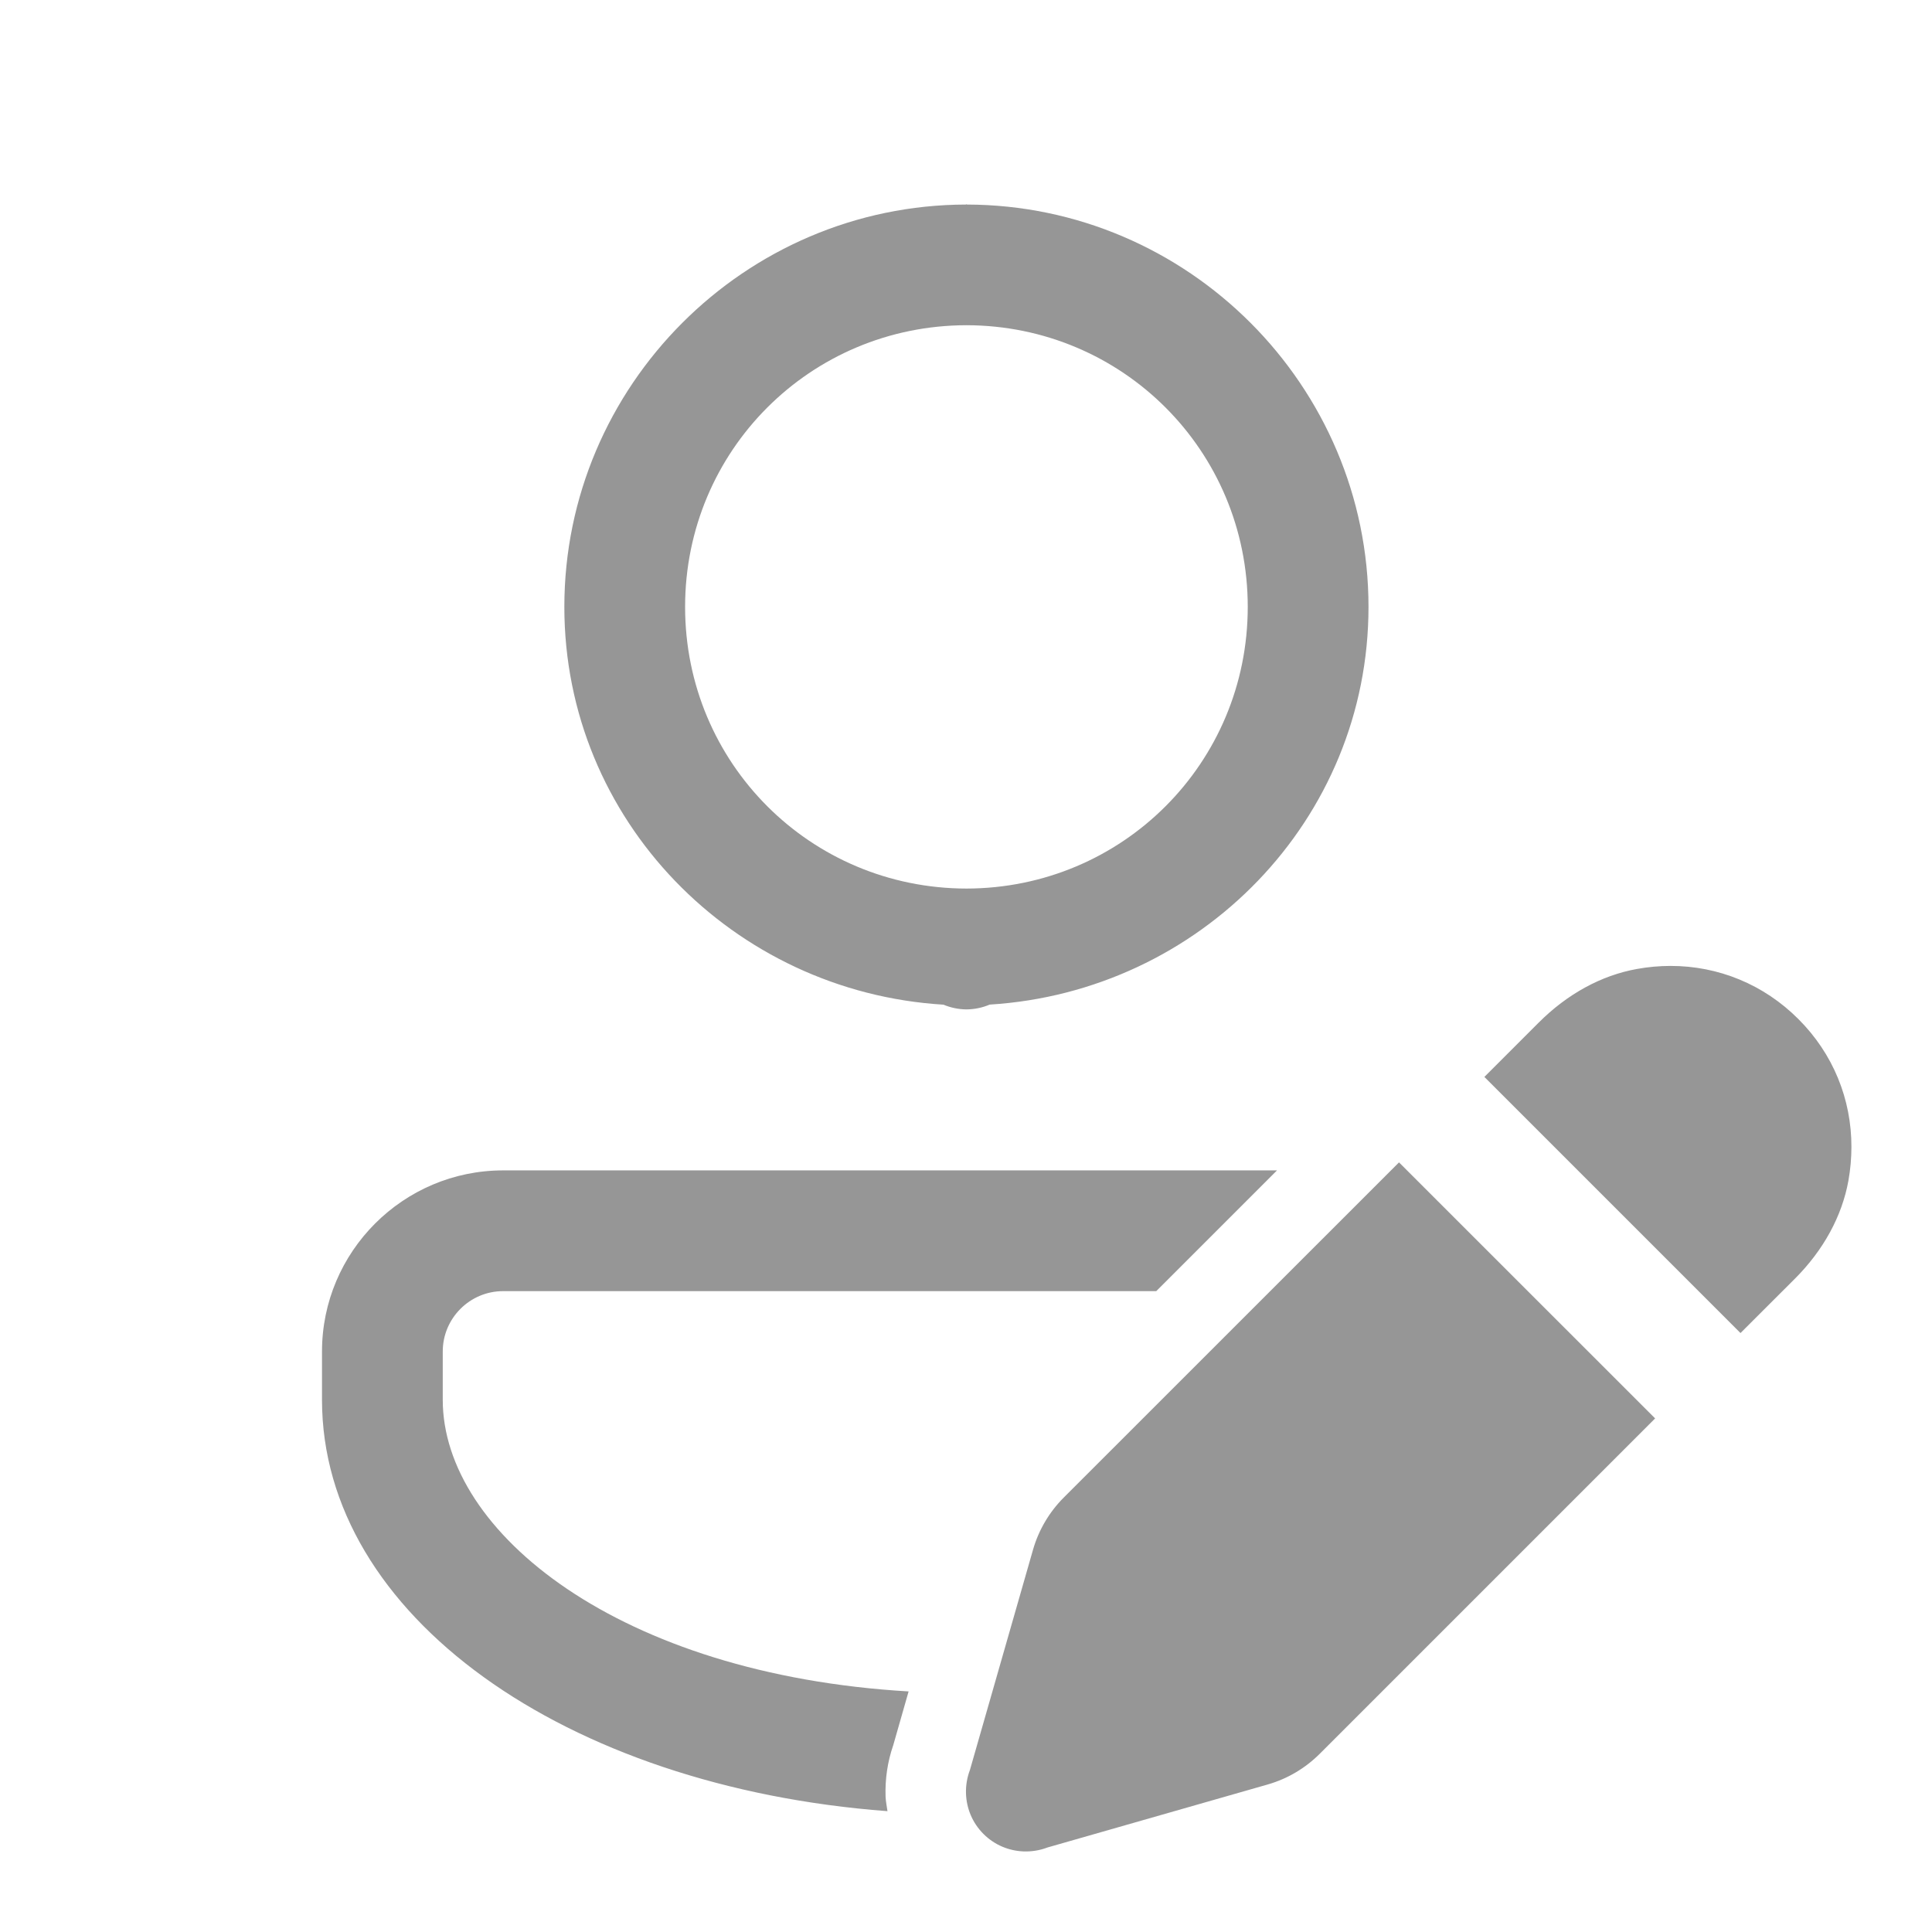
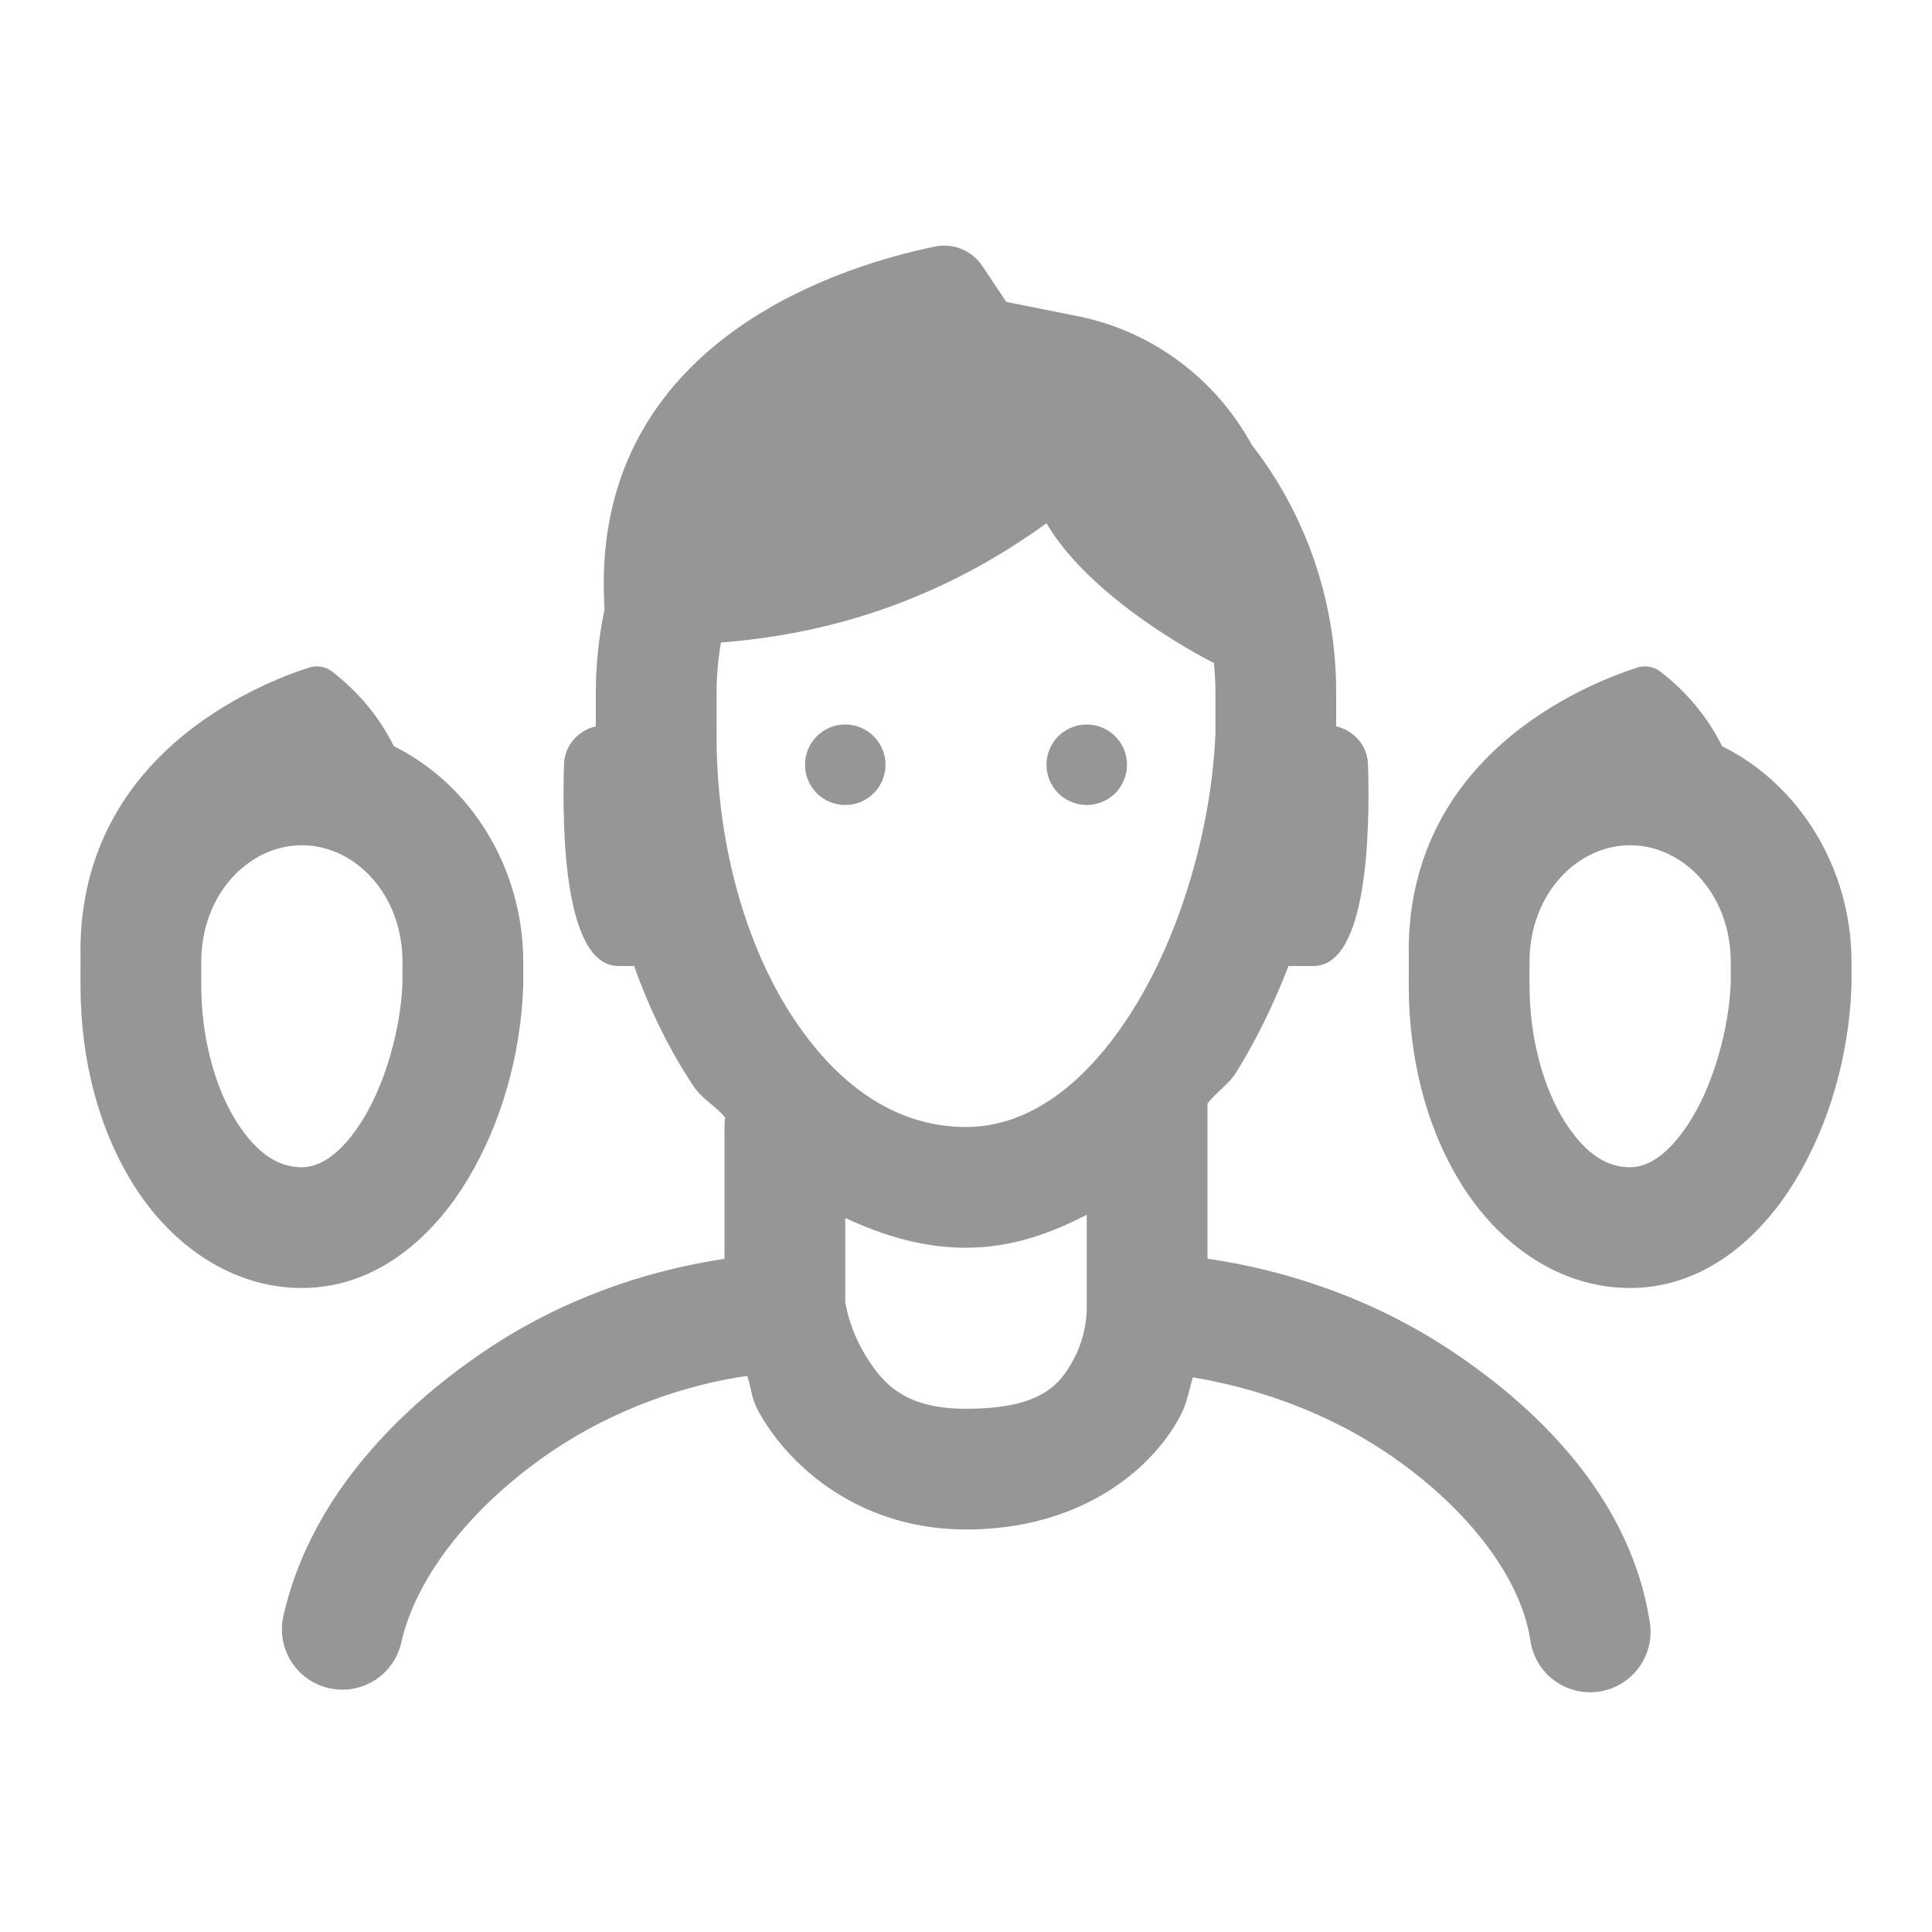
<svg xmlns="http://www.w3.org/2000/svg" viewBox="0 0 48 48">
-   <path d="M24 5.078L24 5.082C18.506 5.094 14.021 9.581 14.021 15.078C14.021 20.377 18.219 24.643 23.441 24.961 A 1.5 1.5 0 0 0 24 25.078L24.021 25.078 A 1.5 1.5 0 0 0 24.588 24.959C29.806 24.637 34 20.375 34 15.078C34 9.581 29.516 5.094 24.021 5.082L24.021 5.078L24 5.078 z M 24.012 8.08C27.889 8.087 31 11.199 31 15.078C31 18.957 27.889 22.07 24.012 22.076C20.133 22.071 17.021 18.958 17.021 15.078C17.021 11.198 20.133 8.086 24.012 8.08 z M 41.498 23.998C41.224 23.999 40.947 24.023 40.668 24.074C39.784 24.233 38.94 24.694 38.227 25.408L36.879 26.756L43.242 33.119L44.59 31.773C45.304 31.06 45.765 30.214 45.924 29.33C45.974 29.051 45.997 28.774 45.998 28.5C46.001 27.306 45.541 26.177 44.68 25.318C43.821 24.458 42.692 23.996 41.498 23.998 z M 34.758 28.879L26.428 37.207C26.071 37.564 25.808 38.009 25.668 38.492L24.098 43.973C24.026 44.163 23.993 44.363 24 44.564C24.013 44.927 24.156 45.286 24.434 45.564C24.711 45.841 25.068 45.984 25.43 45.998C25.631 46.005 25.834 45.973 26.025 45.9L31.506 44.332C31.989 44.192 32.431 43.93 32.789 43.572L41.121 35.24L34.758 28.879 z M 12.5 29.078C10.019 29.078 8 31.097 8 33.578L8 34.779C8 40.127 14.032 44.395 22.049 44.998C22.033 44.878 22.007 44.761 22.002 44.639C21.987 44.198 22.051 43.767 22.193 43.357L22.574 42.023C15.393 41.602 11 38.075 11 34.779L11 33.578C11 32.751 11.673 32.078 12.5 32.078L28.727 32.078L31.727 29.078L12.5 29.078 z" fill="#969696" />
+   <path d="M23.59 6.109C23.481 6.097 23.371 6.099 23.26 6.119C21.108 6.554 15 8.322 15 14.5C15 14.741 15.011 14.937 15.018 15.146C14.88 15.81 14.803 16.496 14.803 17.199L14.803 18.045C14.364 18.15 14.027 18.52 14.012 18.99C13.96 20.694 14.028 24 15.367 24L15.754 24C16.139 25.083 16.633 26.089 17.232 26.988C17.443 27.303 17.777 27.475 18.016 27.764 A 1.5 1.5 0 0 0 18 28L18 31.275C15.988 31.577 13.912 32.301 12.035 33.57C9.692 35.155 7.655 37.384 7.035 40.174 A 1.501 1.501 0 0 0 9.965 40.826C10.345 39.116 11.808 37.345 13.715 36.055C15.3 34.983 17.084 34.393 18.566 34.184C18.712 34.638 18.631 34.739 18.979 35.295C19.794 36.6 21.5 38 24 38C26.748 38 28.543 36.61 29.303 35.219C29.502 34.854 29.533 34.559 29.635 34.221C31.11 34.461 32.856 35.032 34.402 36.061C36.34 37.35 37.76 39.099 38.018 40.734 A 1.501 1.501 0 1 0 40.982 40.266C40.53 37.401 38.449 35.15 36.064 33.564C34.15 32.291 32.033 31.57 30 31.271L30 27.5 A 1.5 1.5 0 0 0 29.996 27.422C30.211 27.135 30.521 26.949 30.711 26.645C31.223 25.823 31.653 24.93 32.012 24L32.633 24C33.972 24 34.04 20.694 33.988 18.99C33.973 18.52 33.636 18.15 33.197 18.045L33.197 17.199C33.197 14.881 32.41 12.732 31.098 11.049C30.199 9.405 28.624 8.224 26.77 7.854C25.806 7.661 25 7.5 25 7.5C25 7.5 24.681 7.023 24.404 6.607C24.216 6.325 23.916 6.147 23.59 6.109 z M 26 13C26.924 14.584 29.095 15.929 30.16 16.473C30.184 16.711 30.197 16.953 30.197 17.199L30.197 18.229C30.098 20.576 29.338 23.177 28.166 25.059C26.992 26.944 25.556 28 24 28C22.353 28 20.897 27.074 19.729 25.322C18.56 23.57 17.803 21.032 17.803 18.279L17.803 17.199C17.803 16.775 17.844 16.363 17.912 15.963C21.213 15.709 23.842 14.56 26 13 z M 7.99 16.568C7.896 16.55 7.798 16.553 7.703 16.578C6.479 16.967 1.858 18.758 2.002 23.863C2.002 23.876 2 23.888 2 23.9L2 24.479C2 26.359 2.469 28.122 3.371 29.52C4.273 30.917 5.742 32 7.5 32C9.352 32 10.755 30.736 11.611 29.316C12.468 27.897 12.932 26.199 12.998 24.539 A 1.5 1.5 0 0 0 13 24.479L13 23.9C13 21.574 11.702 19.486 9.785 18.539C9.419 17.805 8.904 17.19 8.252 16.686C8.174 16.626 8.084 16.587 7.99 16.568 z M 40.99 16.568C40.896 16.55 40.798 16.553 40.703 16.578C39.479 16.967 34.858 18.758 35.002 23.863C35.002 23.876 35 23.888 35 23.9L35 24.479C35 26.359 35.469 28.122 36.371 29.52C37.273 30.917 38.742 32 40.5 32C42.352 32 43.755 30.736 44.611 29.316C45.468 27.897 45.932 26.199 45.998 24.539 A 1.5 1.5 0 0 0 46 24.479L46 23.9C46 21.574 44.702 19.486 42.785 18.539C42.419 17.805 41.904 17.19 41.252 16.686C41.174 16.626 41.084 16.587 40.99 16.568 z M 21 18 A 1 1 0 0 0 21 20 A 1 1 0 0 0 21 18 z M 27 18 A 1 1 0 0 0 27 20 A 1 1 0 0 0 27 18 z M 7.5 21C8.815 21 10 22.21 10 23.9L10 24.426C9.953 25.571 9.579 26.88 9.043 27.768C8.506 28.657 7.964 29 7.5 29C6.942 29 6.409 28.694 5.891 27.891C5.372 27.088 5 25.84 5 24.479L5 23.9C5 22.21 6.185 21 7.5 21 z M 40.5 21C41.815 21 43 22.21 43 23.9L43 24.426C42.953 25.571 42.579 26.88 42.043 27.768C41.506 28.657 40.964 29 40.5 29C39.942 29 39.409 28.694 38.891 27.891C38.372 27.088 38 25.84 38 24.479L38 23.9C38 22.21 39.185 21 40.5 21 z M 27 30.18L27 32.5 A 1.5 1.5 0 0 0 27 32.518 A 1.5 1.5 0 0 0 27 32.549C27 32.549 27.002 33.173 26.67 33.781C26.338 34.39 25.884 35 24 35C22.5 35 21.956 34.4 21.521 33.705C21.096 33.025 21.004 32.372 21 32.344 A 1.5 1.5 0 0 0 21 32.305L21 30.26C21.932 30.695 22.922 31 24 31C25.1 31 26.083 30.657 27 30.18 z" fill="#969696" />
</svg>
